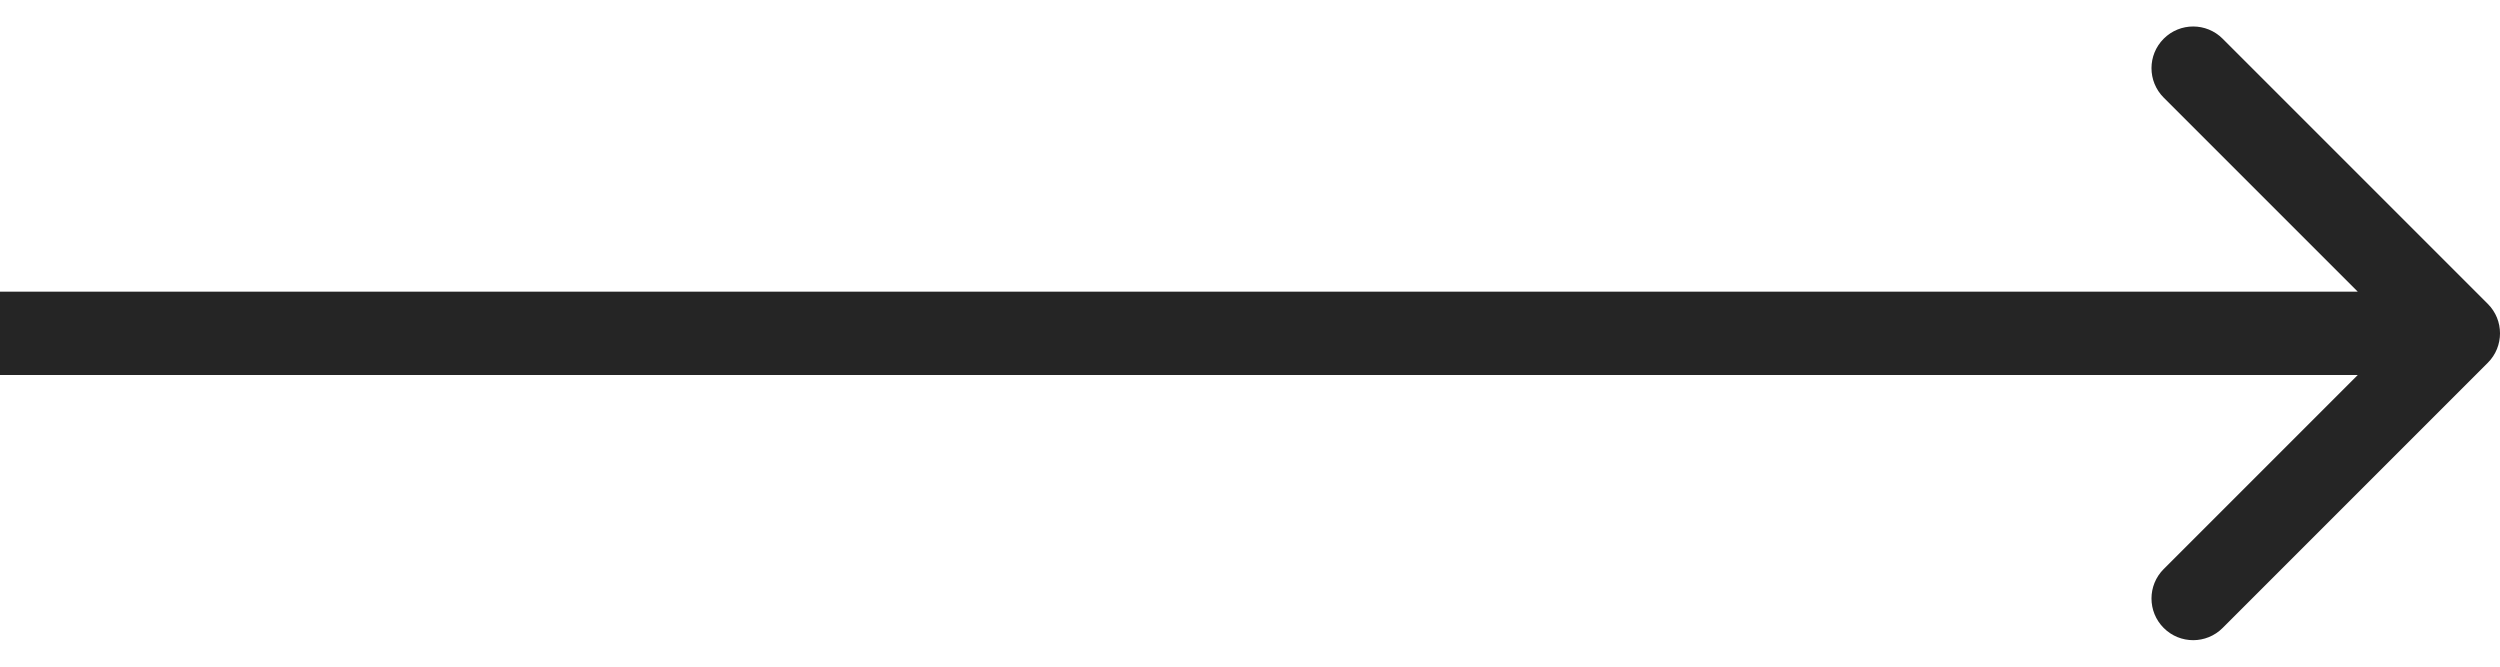
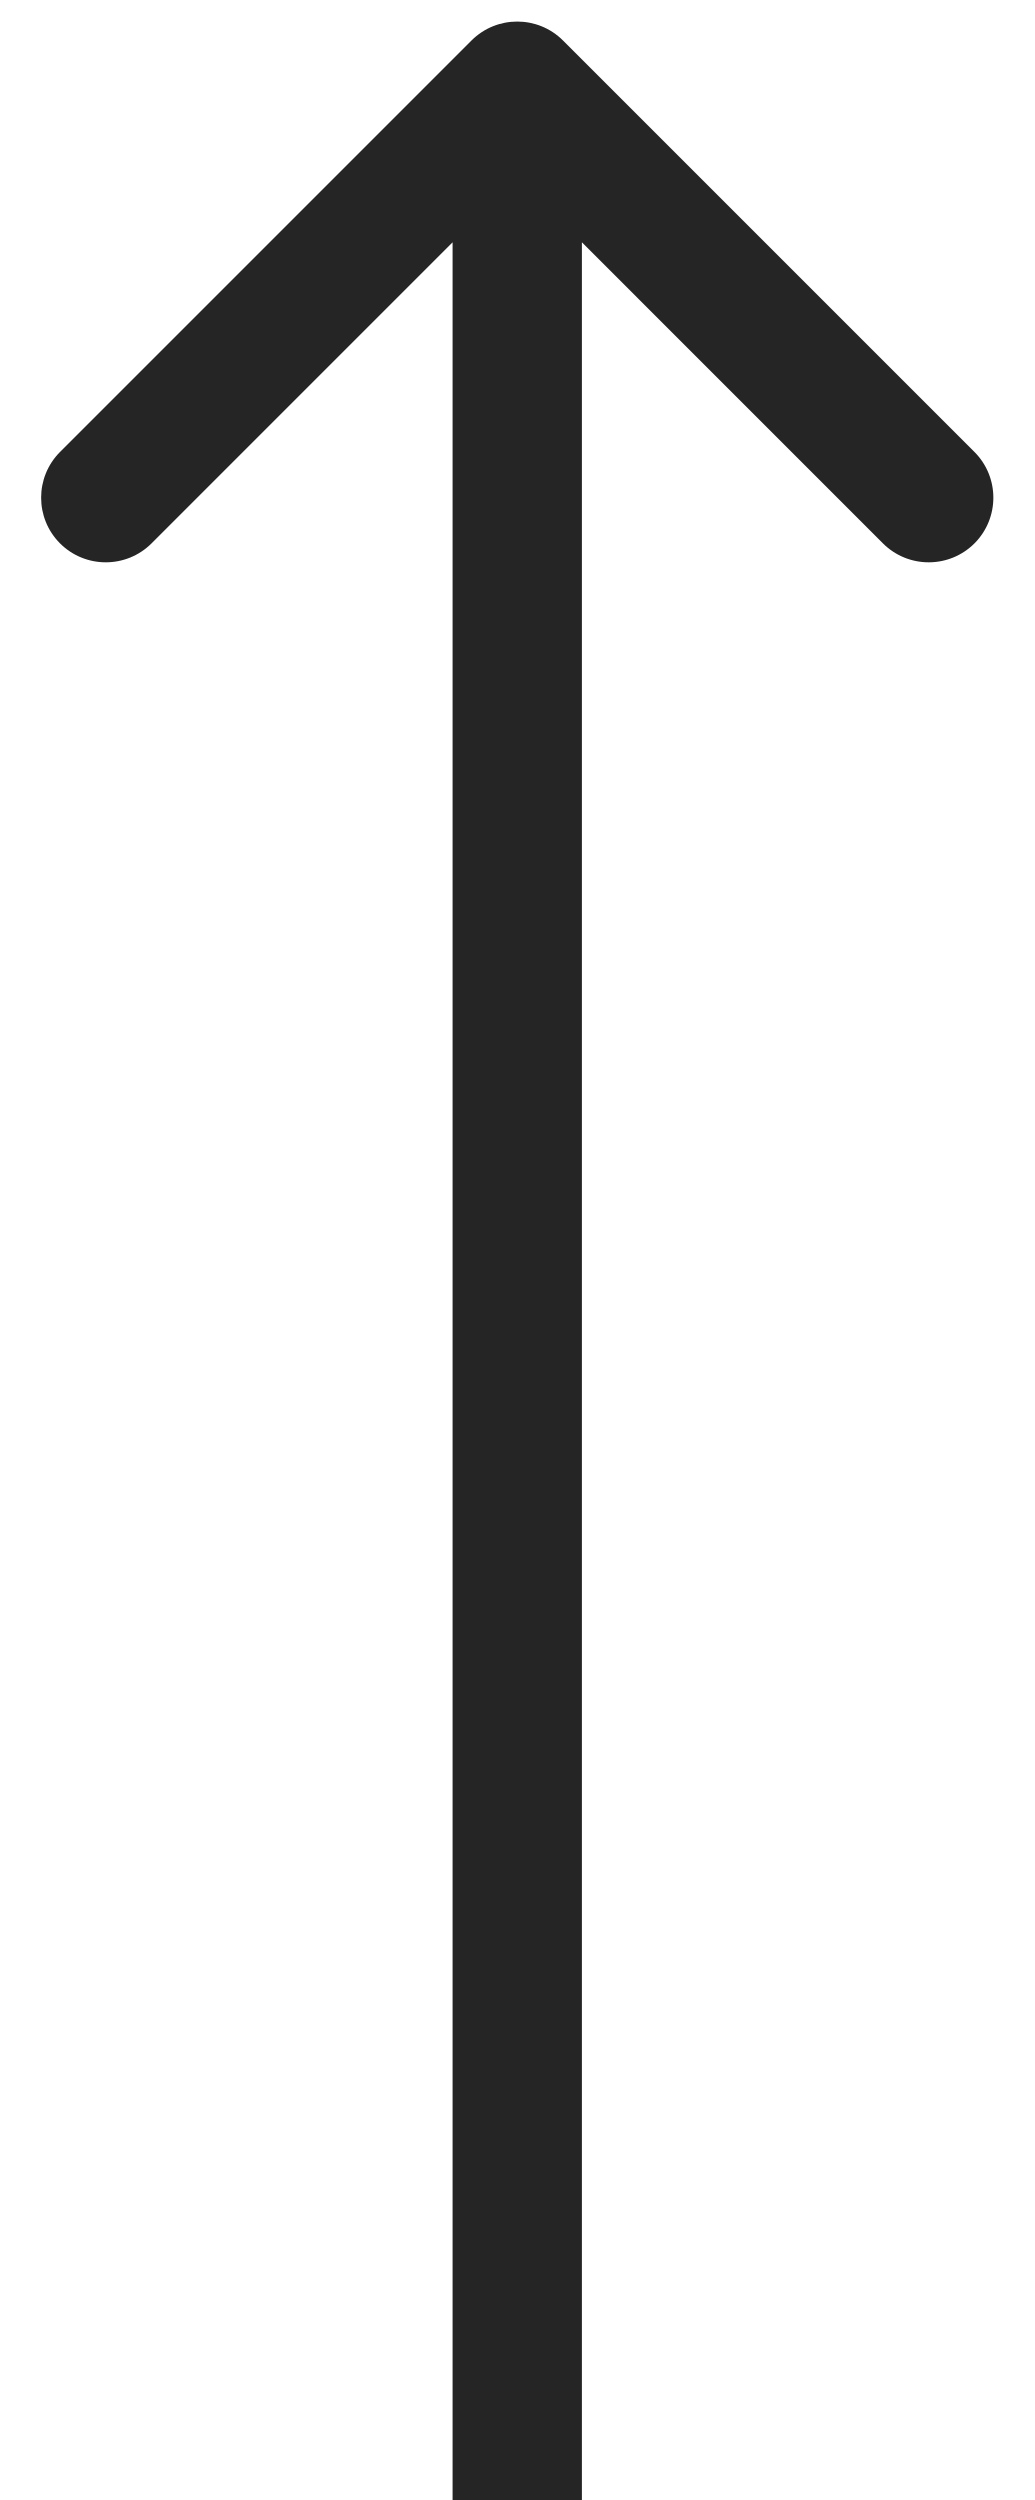
- <svg xmlns="http://www.w3.org/2000/svg" width="60" height="16" viewBox="0 0 60 16" fill="none">
-   <path d="M59.707 8.707C60.098 8.317 60.098 7.683 59.707 7.293L53.343 0.929C52.953 0.538 52.319 0.538 51.929 0.929C51.538 1.319 51.538 1.953 51.929 2.343L57.586 8L51.929 13.657C51.538 14.047 51.538 14.681 51.929 15.071C52.319 15.462 52.953 15.462 53.343 15.071L59.707 8.707ZM0 9H59V7H0V9Z" fill="#252525" />
+ <svg xmlns="http://www.w3.org/2000/svg" width="24" height="58" viewBox="0 0 24 58" fill="none">
+   <path d="M13.061 0.939C12.475 0.354 11.525 0.354 10.939 0.939L1.393 10.485C0.808 11.071 0.808 12.021 1.393 12.607C1.979 13.192 2.929 13.192 3.515 12.607L12 4.121L20.485 12.607C21.071 13.192 22.021 13.192 22.607 12.607C23.192 12.021 23.192 11.071 22.607 10.485L13.061 0.939ZM13.5 58L13.5 2L10.5 2L10.5 58L13.5 58Z" fill="#252525" />
</svg>
